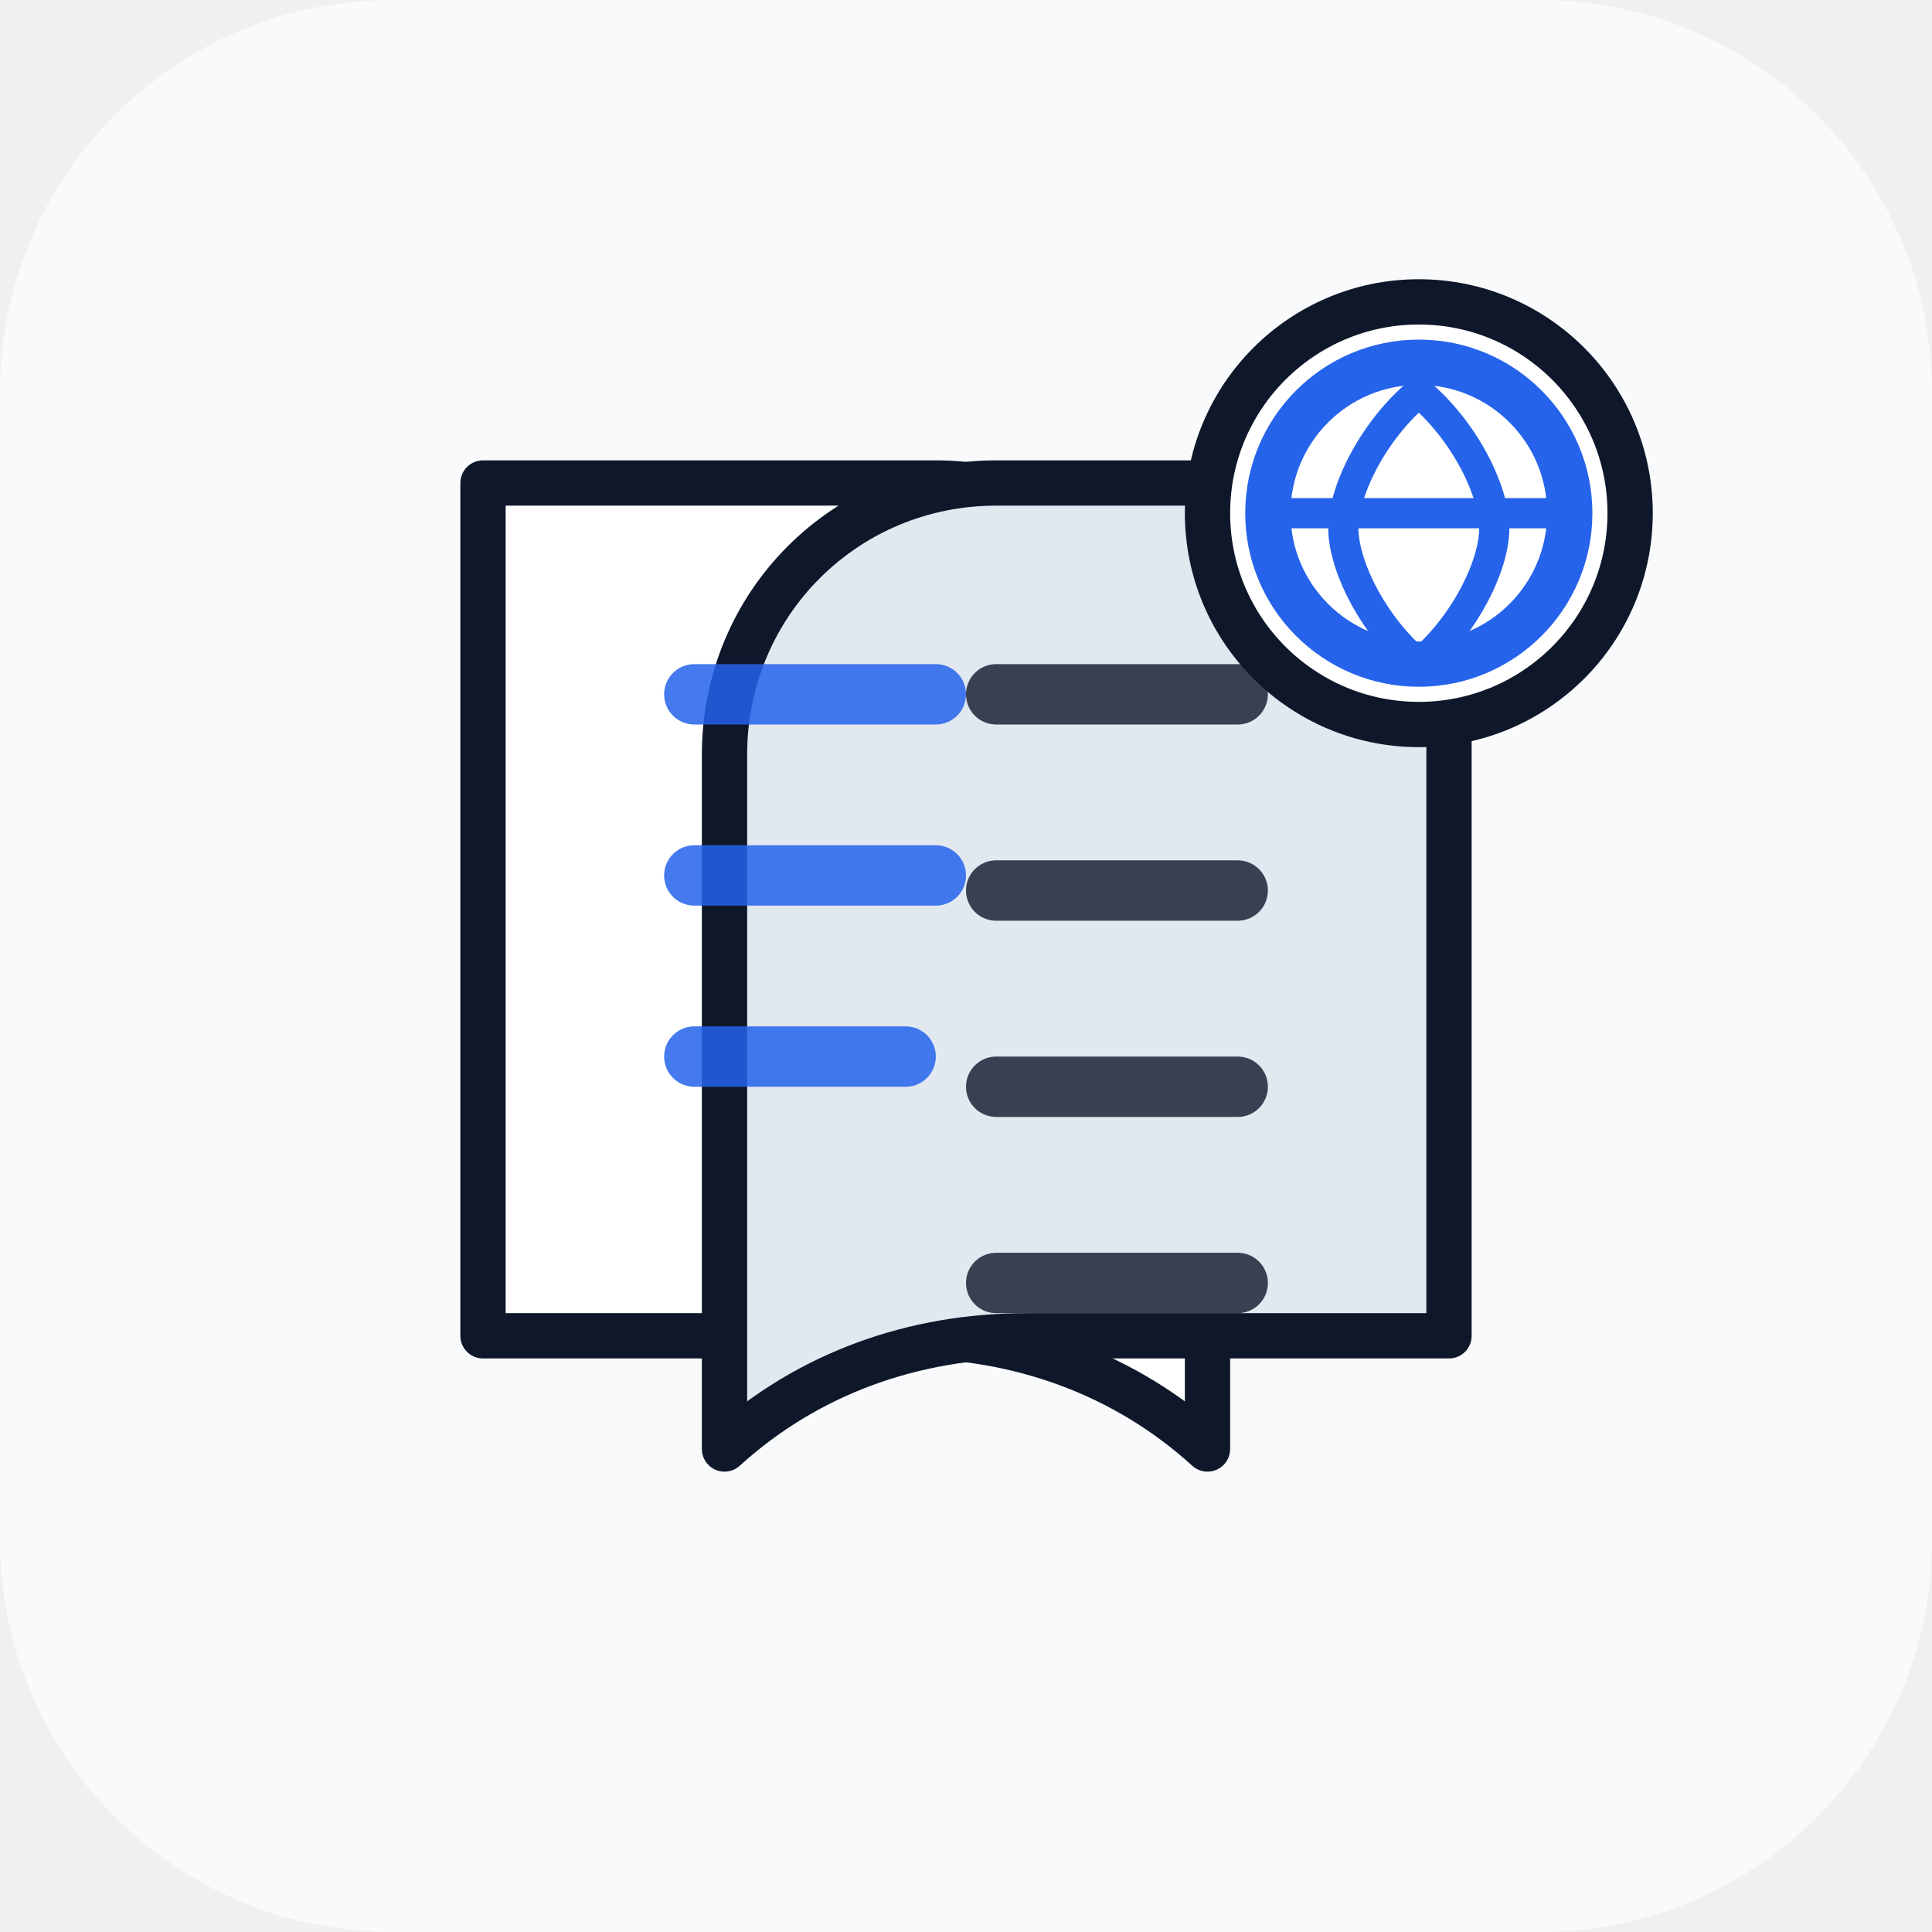
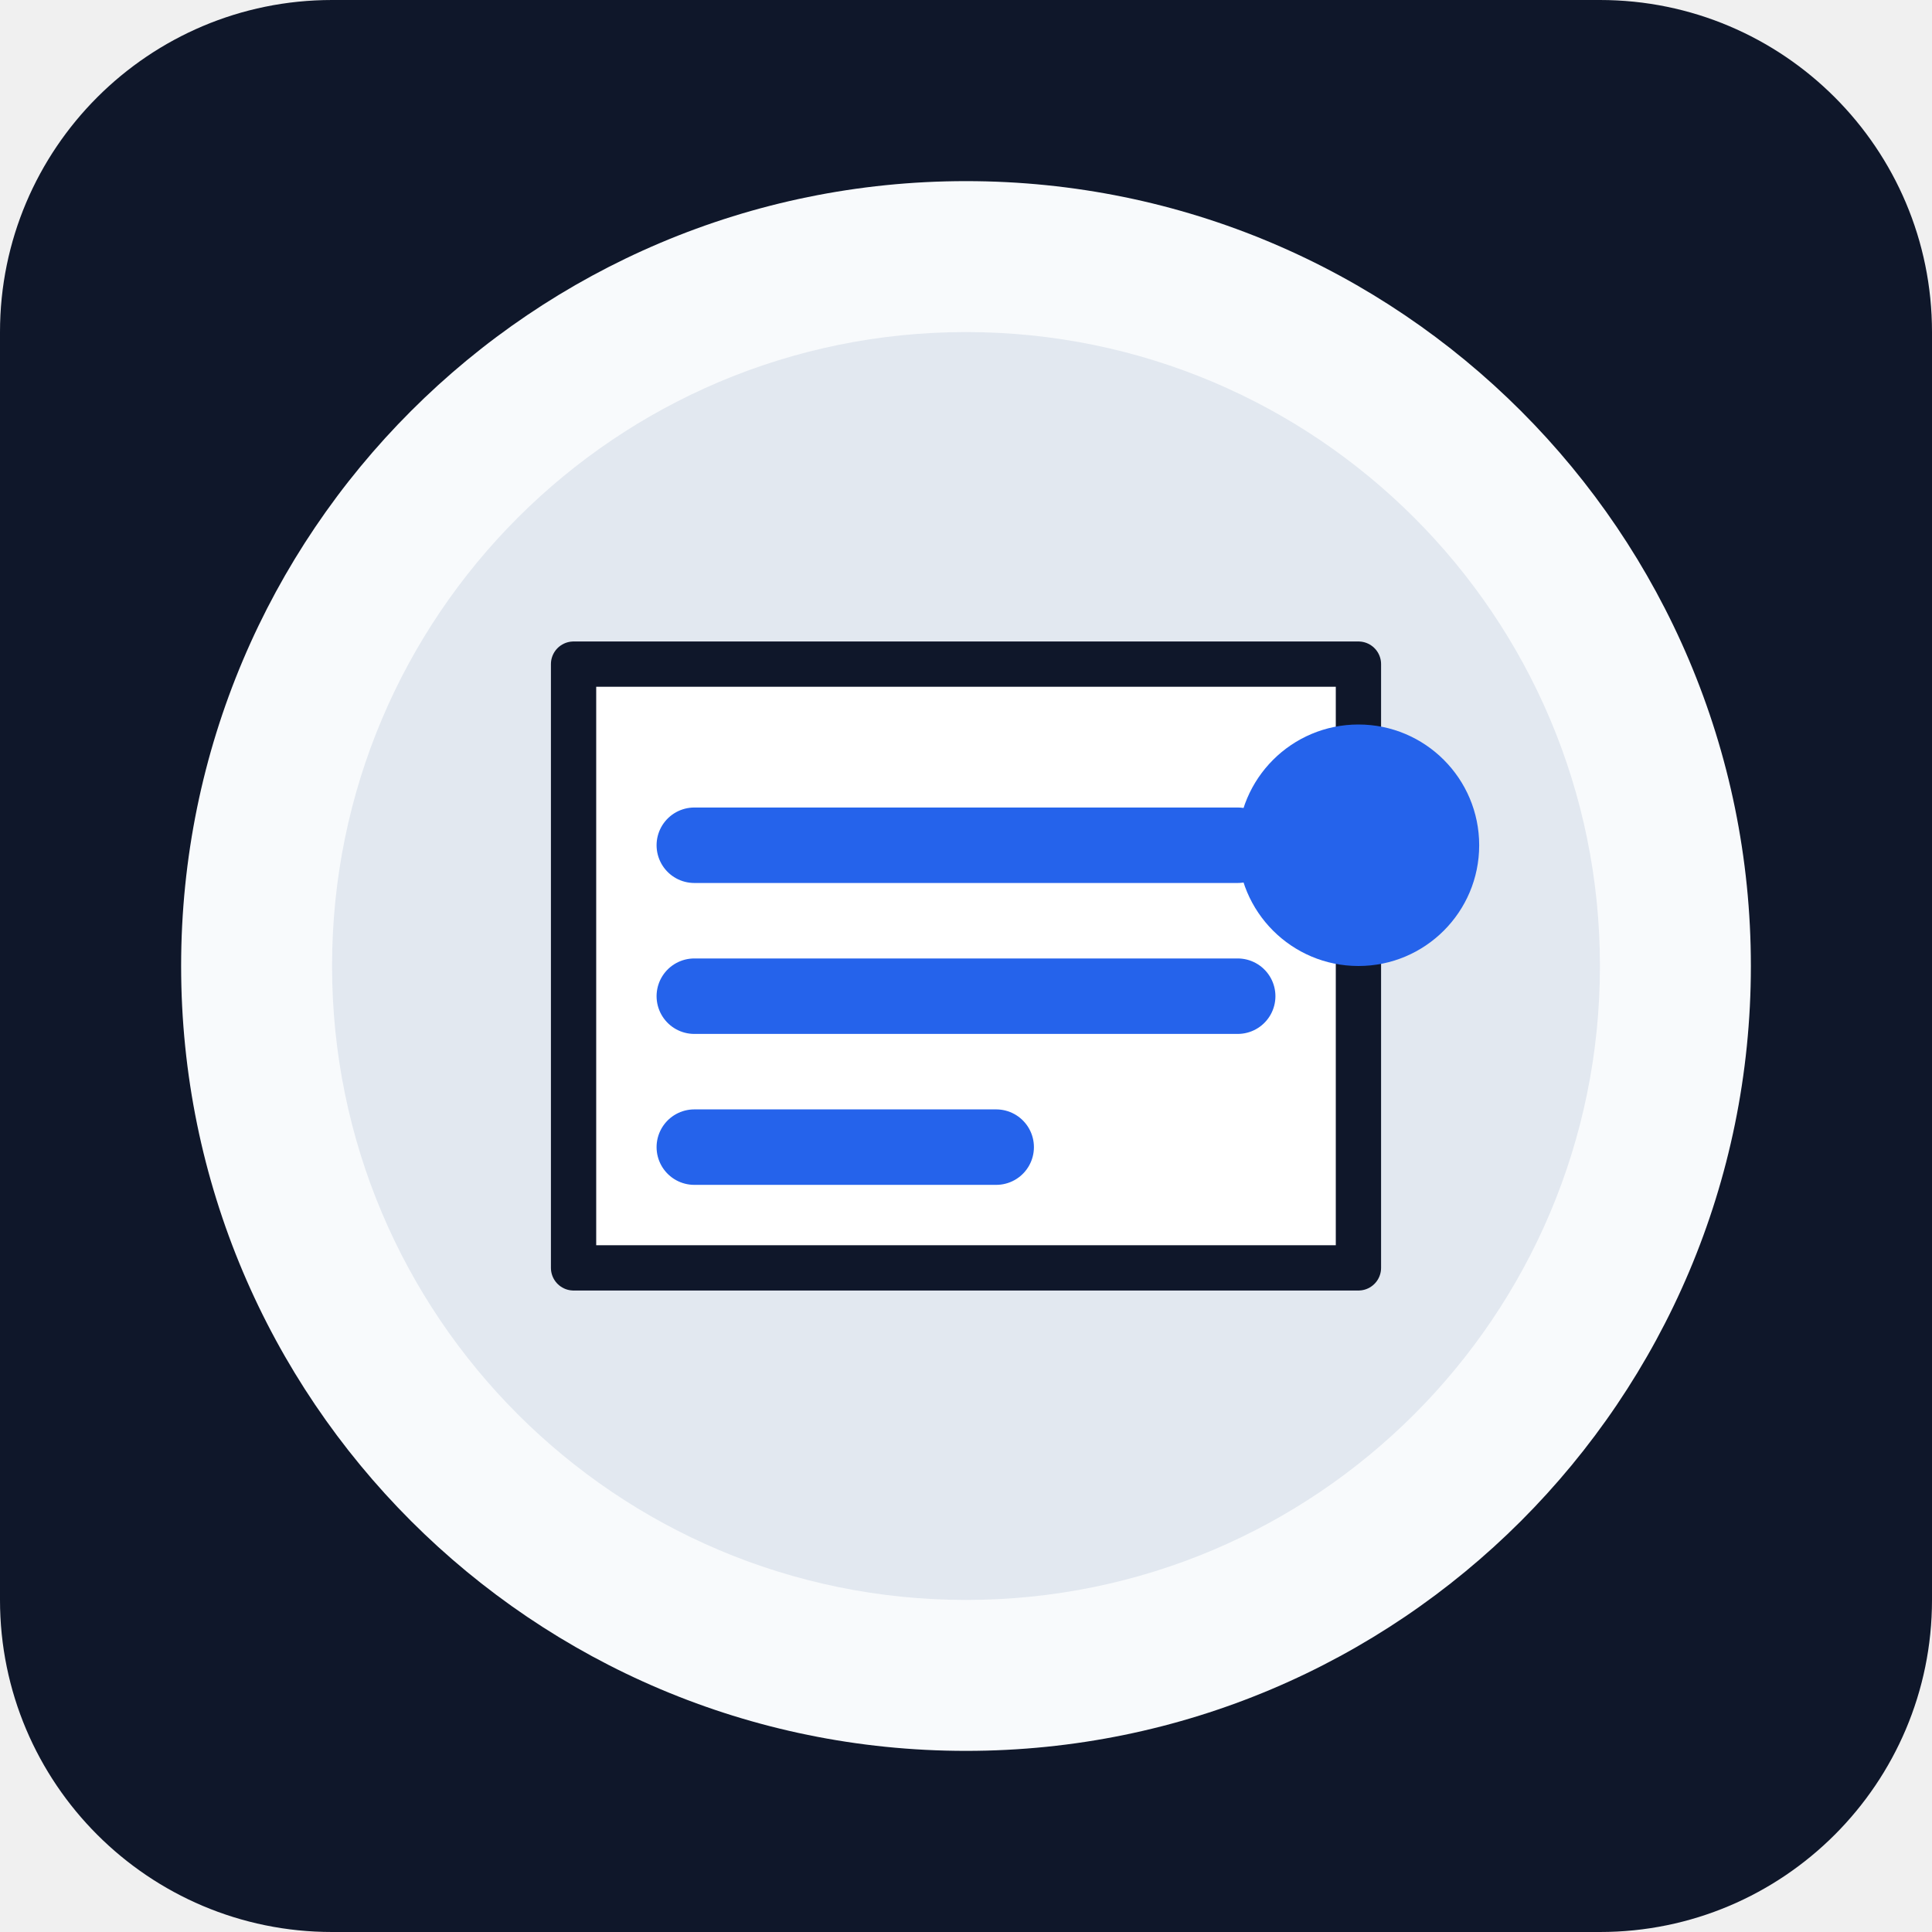
<svg xmlns="http://www.w3.org/2000/svg" viewBox="0 0 256 256">
-   <rect width="256" height="256" rx="52" fill="#f8fafc" />
-   <path d="M64 64h60c20 0 36 16 36 36v92c-11-10-25-15-40-15H64z" fill="#ffffff" stroke="#0f172a" stroke-width="6" stroke-linejoin="round" />
-   <path d="M192 64h-60c-20 0-36 16-36 36v92c11-10 25-15 40-15h56z" fill="#e2e8f0" stroke="#0f172a" stroke-width="6" stroke-linejoin="round" />
-   <path d="M92 92h32M92 116h32M92 140h28" stroke="#2563eb" stroke-width="8" stroke-linecap="round" opacity="0.85" />
-   <path d="M132 92h32M132 118h32M132 144h32M132 170h32" stroke="#0f172a" stroke-width="8" stroke-linecap="round" opacity="0.8" />
-   <circle cx="188" cy="68" r="28" fill="#ffffff" stroke="#0f172a" stroke-width="6" />
-   <path d="M188 48a20 20 0 1 1 0 40 20 20 0 0 1 0-40z" fill="none" stroke="#2563eb" stroke-width="6" />
-   <path d="M188 52c6 5 10 13 10 18s-4 13-10 18c-6-5-10-13-10-18s4-13 10-18z" fill="none" stroke="#2563eb" stroke-width="4" />
-   <path d="M170 68h36" stroke="#2563eb" stroke-width="4" stroke-linecap="round" />
+   <rect width="256" height="256" rx="44" fill="#0f172a" />
+   <circle cx="128" cy="128" r="104" fill="#f8fafc" />
+   <circle cx="128" cy="128" r="84" fill="#e2e8f0" />
+   <path d="M76 88h104v80H76z" fill="#fff" stroke="#0f172a" stroke-width="6" stroke-linejoin="round" />
+   <path d="M92 112h72M92 132h72M92 152h40" stroke="#2563eb" stroke-width="10" stroke-linecap="round" />
+   <circle cx="180" cy="112" r="16" fill="#2563eb" />
</svg>
